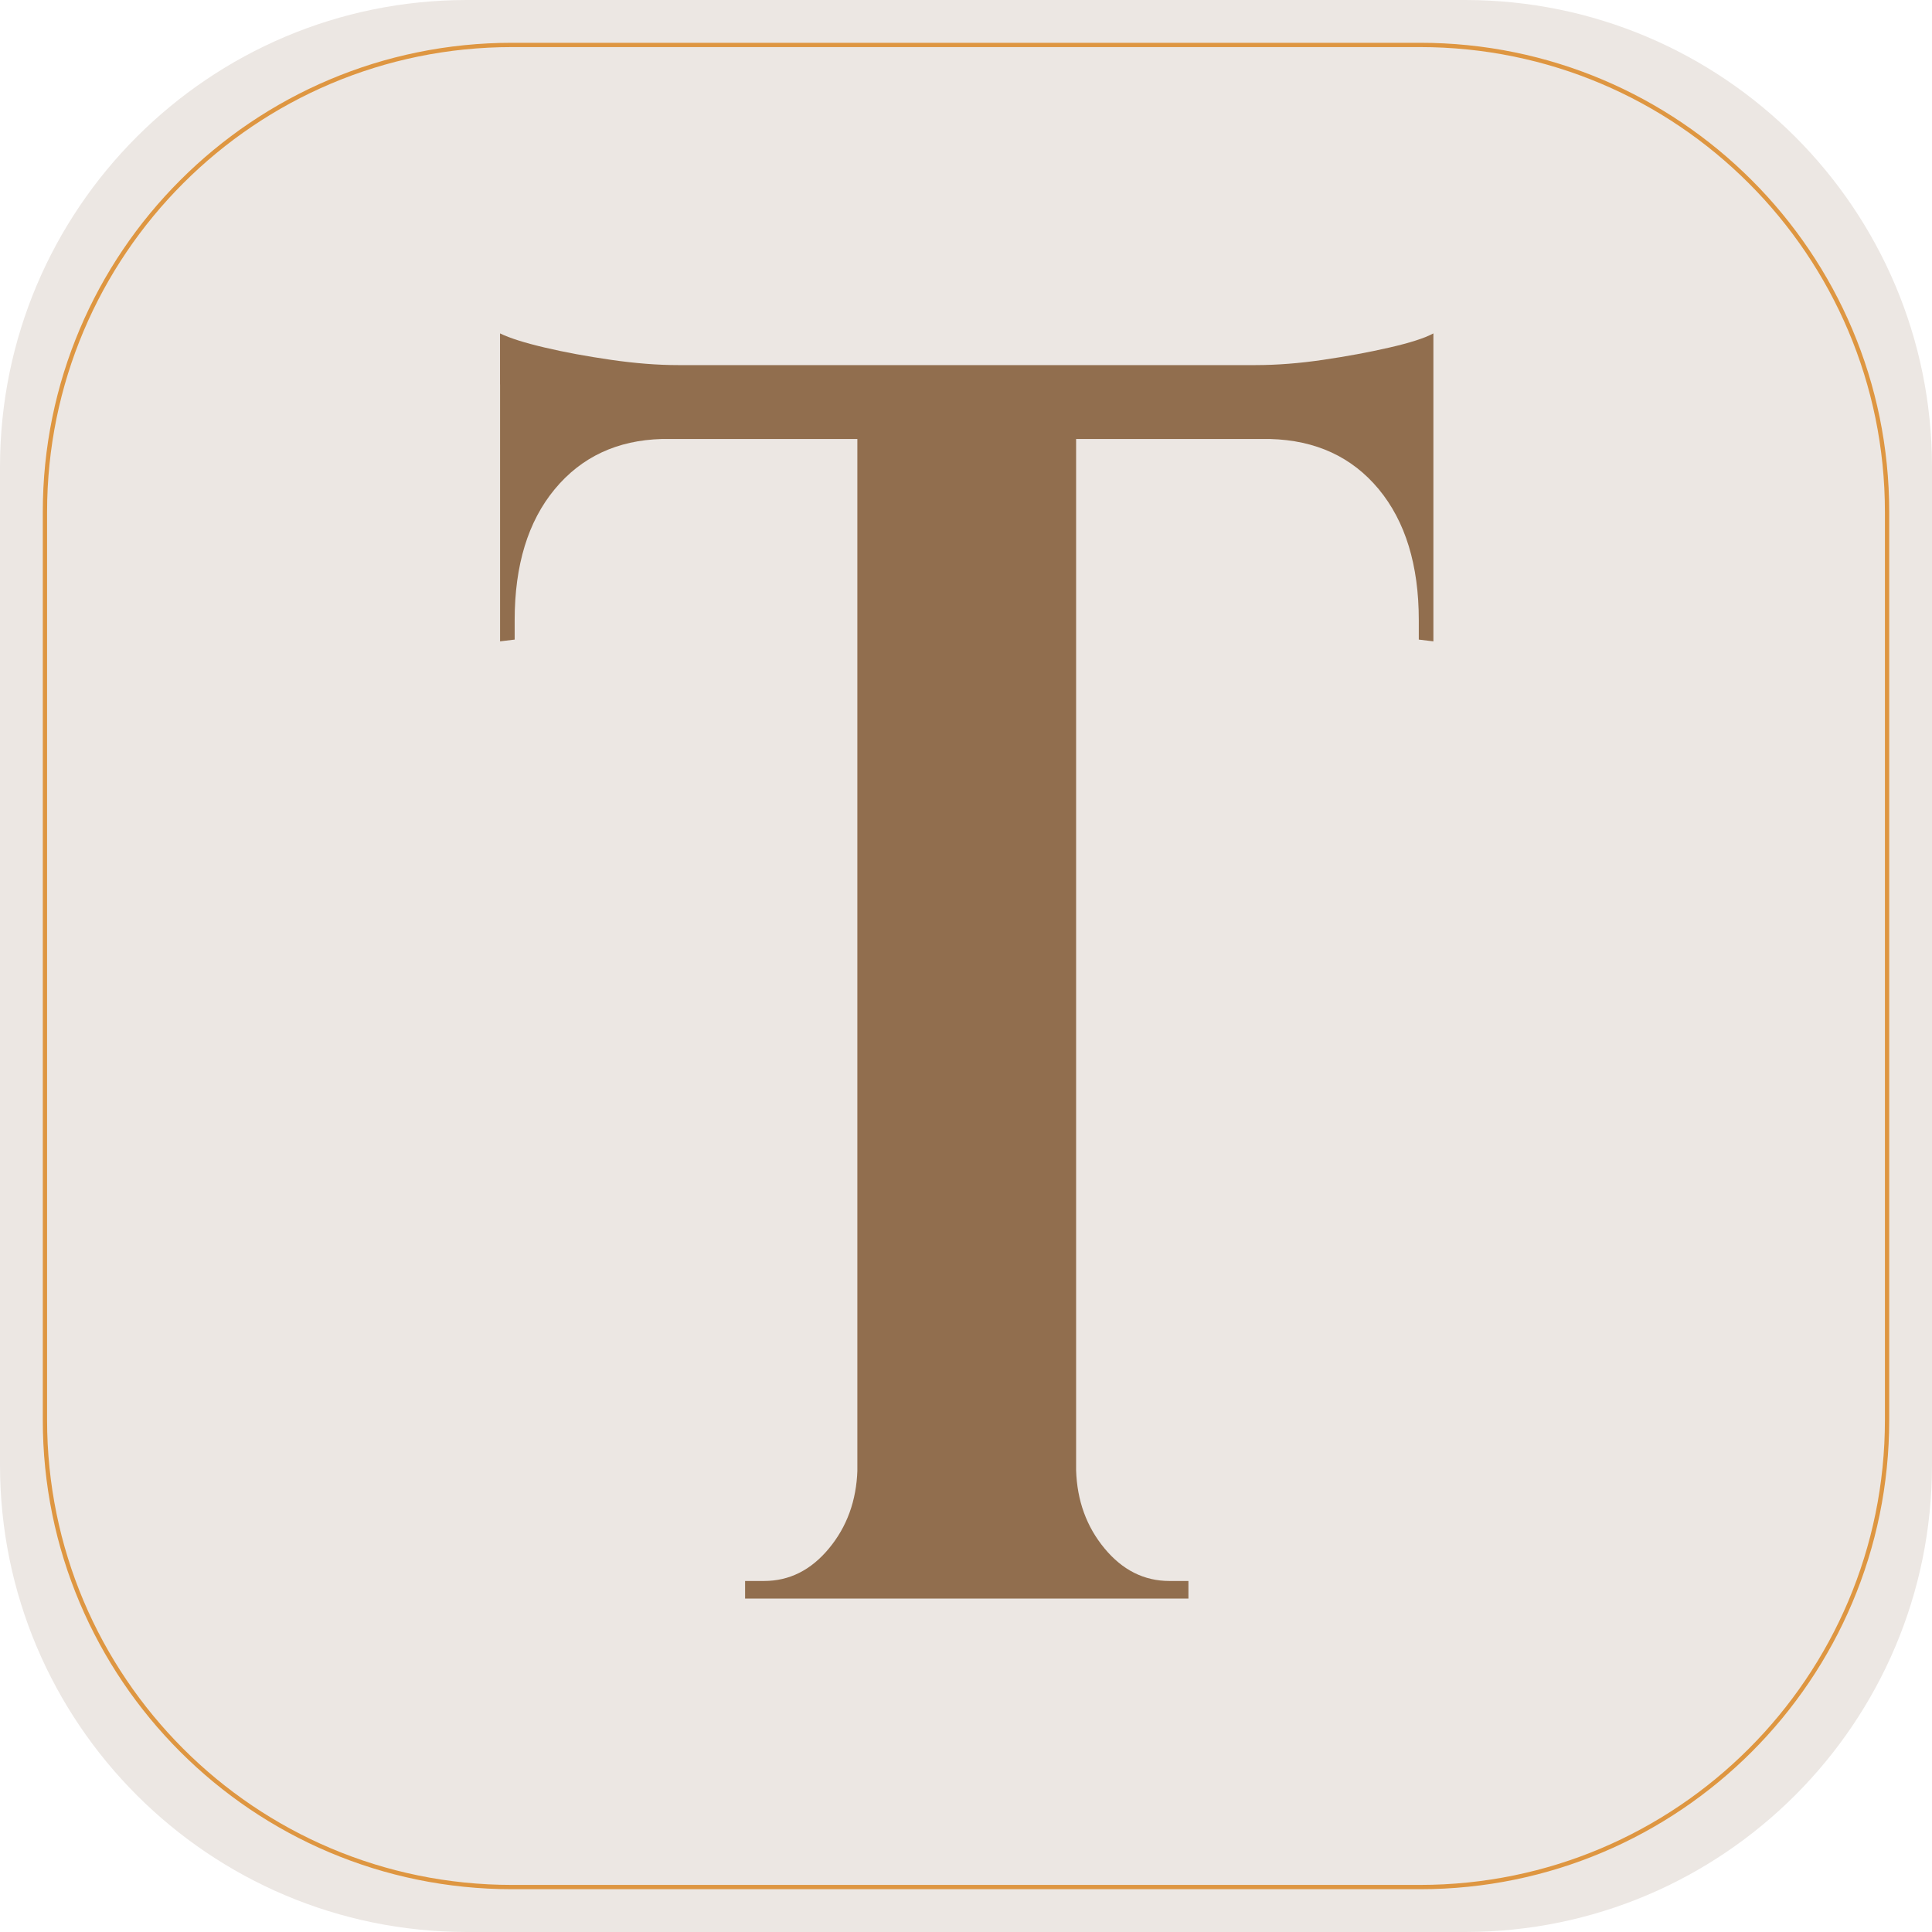
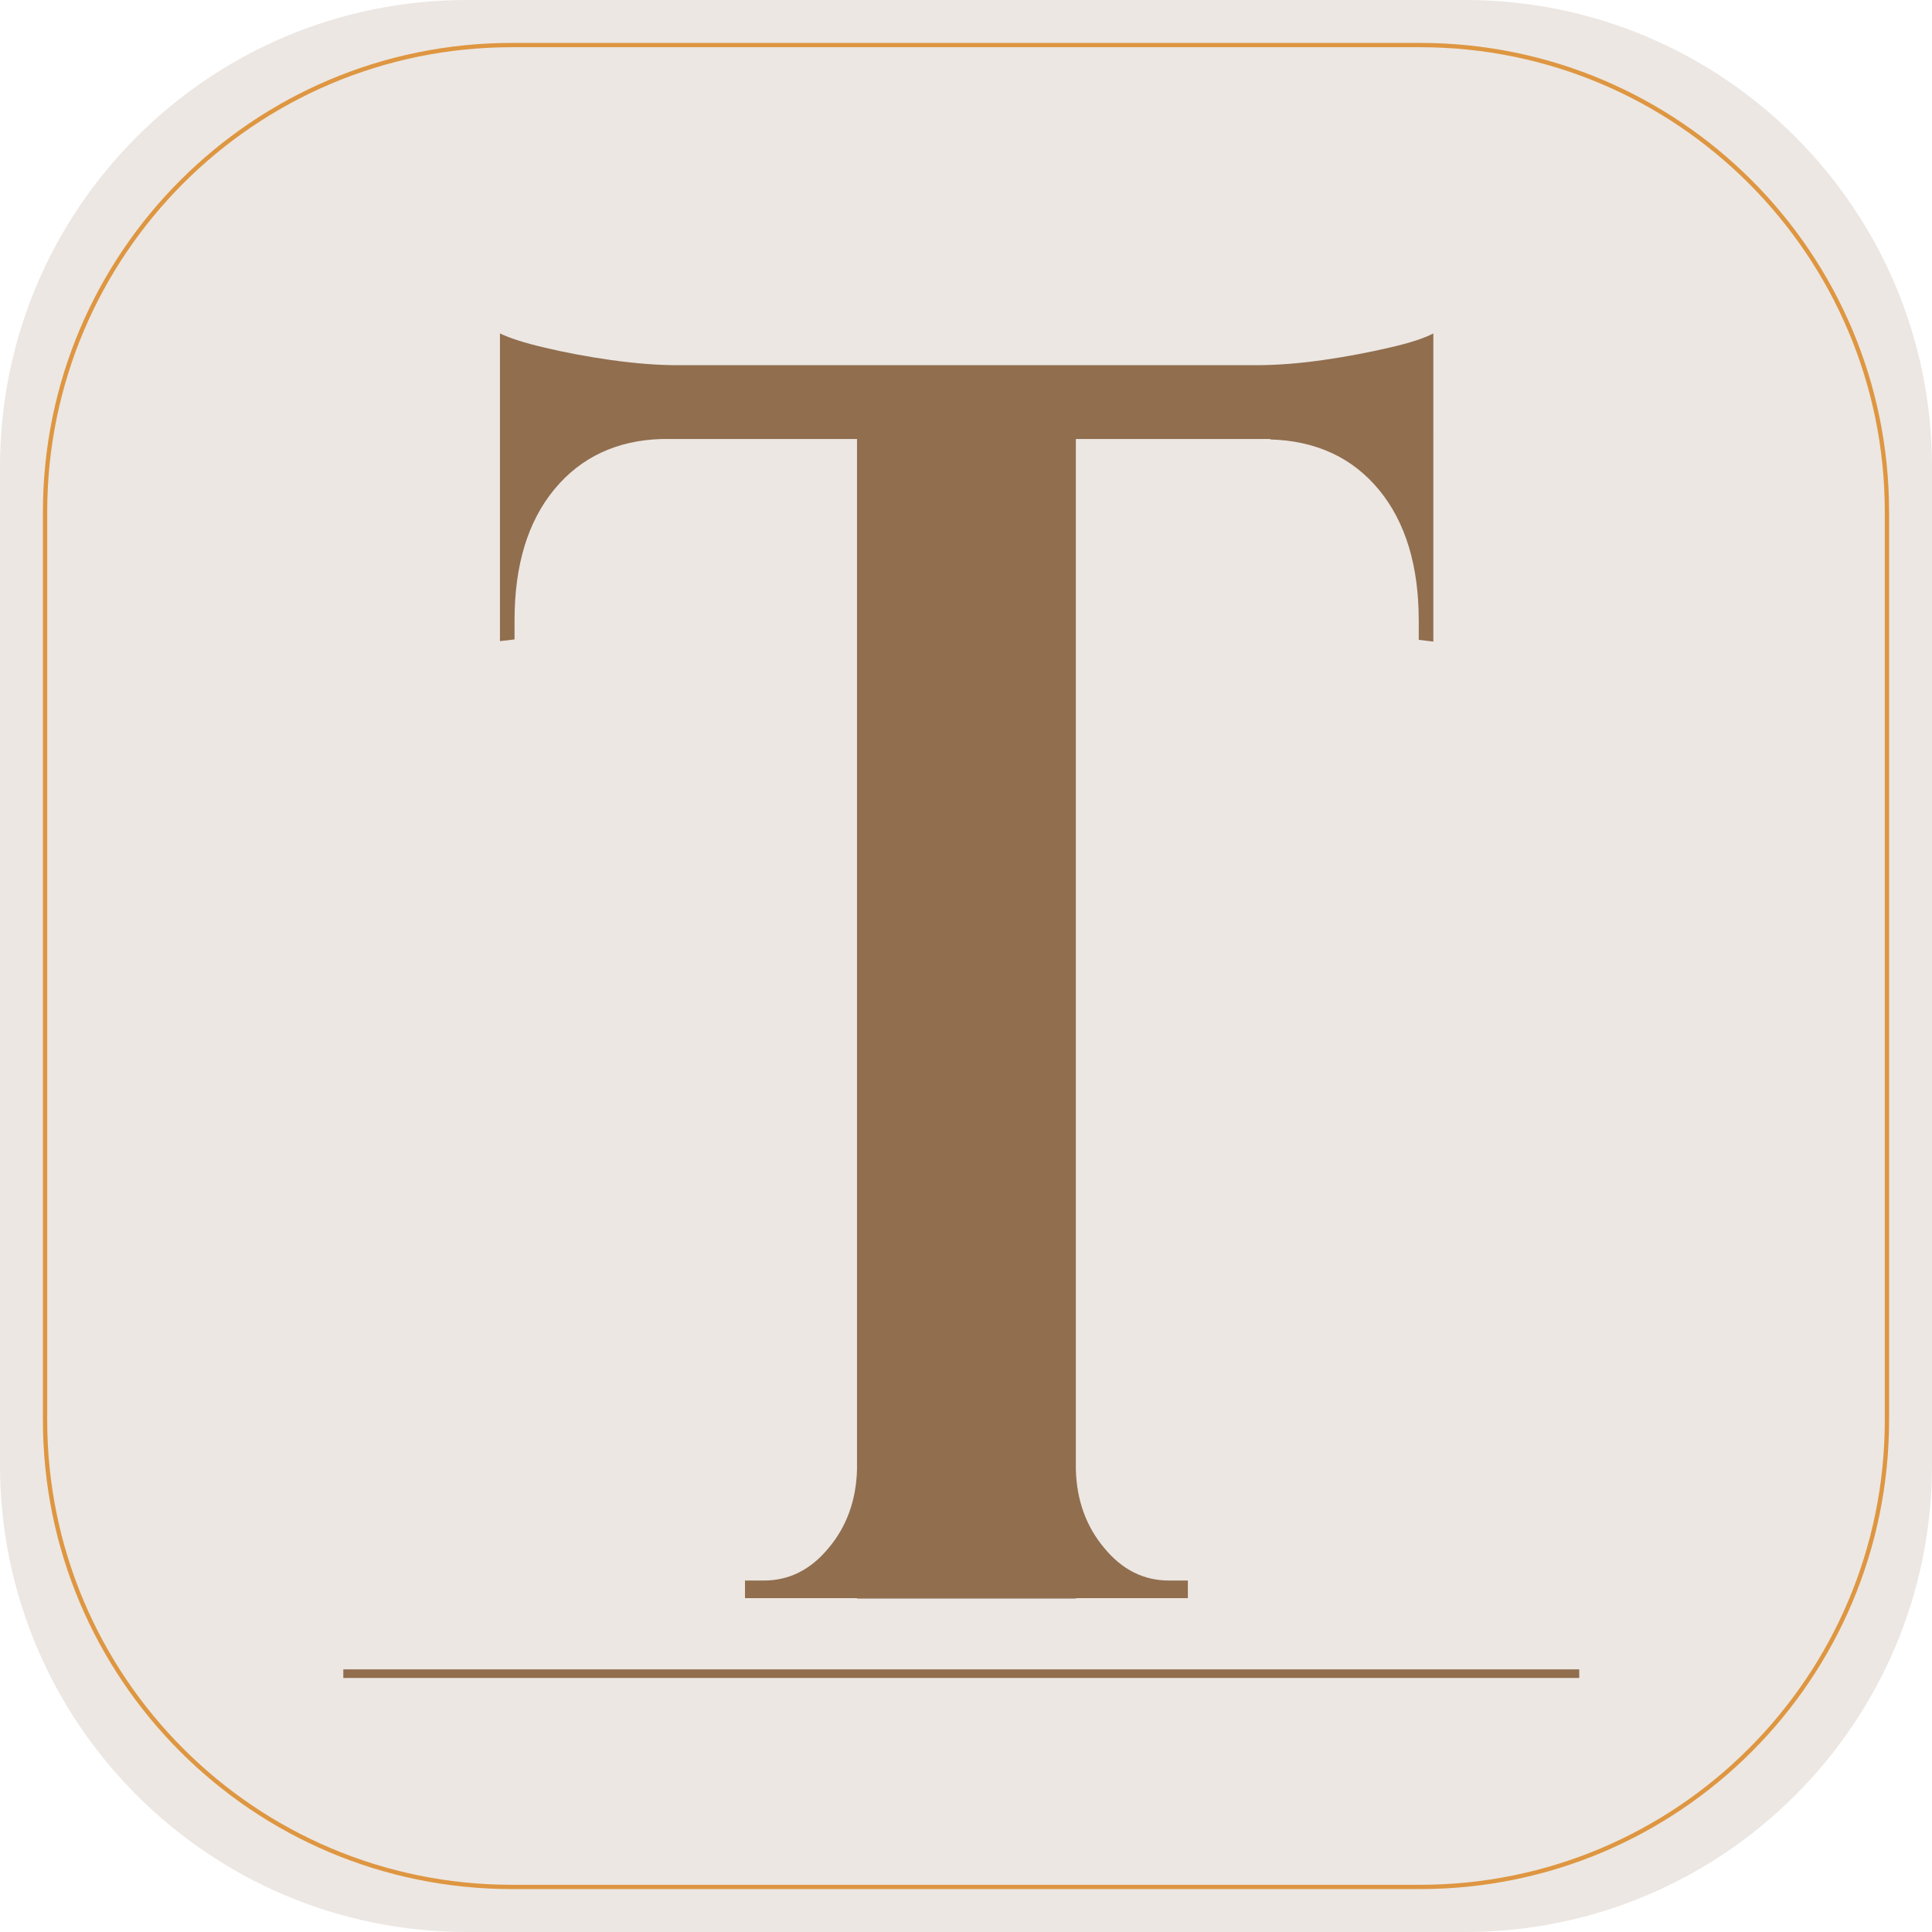
- <svg xmlns="http://www.w3.org/2000/svg" id="Layer_1" data-name="Layer 1" viewBox="0 0 450.17 450.17">
-   <rect x="0" y="0" width="450.17" height="450.17" rx="108.83" ry="108.83" fill="#ece7e3" />
-   <rect x="10.47" y="10.47" width="429.23" height="429.23" rx="108.83" ry="108.83" fill="none" stroke="#de9641" stroke-miterlimit="10" />
-   <path d="M116.52,77.69c2.26,1.1,5.72,2.19,10.36,3.28,4.64,1.1,9.8,2.05,15.46,2.87,5.66.82,10.87,1.23,15.63,1.23l-41.46,4.51v-11.89ZM333.99,85.07v17.22H116.52v-17.22h217.47ZM154.24,101.06v1.23c-10.42.28-18.75,4.17-24.98,11.69-6.23,7.52-9.34,17.7-9.34,30.54v4.51l-3.4.41v-48.38h37.72ZM200.79,342.55v29.93h-27.18v-4.1h4.42c5.89,0,10.93-2.52,15.12-7.58,4.19-5.05,6.4-11.13,6.63-18.25h1.02ZM250.74,86.71v285.77h-50.97V86.71h50.97ZM249.72,342.55h1.02c.22,7.11,2.43,13.19,6.63,18.25,4.19,5.06,9.23,7.58,15.12,7.58h4.42v4.1h-27.18v-29.93ZM333.99,77.69v11.89l-41.46-4.51c4.98,0,10.25-.41,15.8-1.23,5.55-.82,10.7-1.77,15.46-2.87,4.76-1.09,8.15-2.18,10.19-3.28ZM333.99,101.06v48.38l-3.4-.41v-4.51c0-12.84-3.12-23.02-9.34-30.54-6.23-7.51-14.67-11.41-25.32-11.69v-1.23h38.06Z" fill="#916e4e" />
+ <svg xmlns="http://www.w3.org/2000/svg" id="Layer_1" version="1.1" viewBox="0 0 450.2 450.2">
+   <defs>
+     <style>
+       .st0 {
+         stroke: #916e4e;
+         stroke-width: 2px;
+       }
+ 
+       .st0, .st1 {
+         fill: none;
+         stroke-miterlimit: 10;
+       }
+ 
+       .st2 {
+         fill: #916e4e;
+       }
+ 
+       .st1 {
+         stroke: #de9641;
+       }
+ 
+       .st3 {
+         fill: #ece7e3;
+       }
+     </style>
+   </defs>
+   <rect class="st3" width="450.2" height="450.2" rx="108.8" ry="108.8" />
+   <rect class="st1" x="10.5" y="10.5" width="429.2" height="429.2" rx="108.8" ry="108.8" />
+   <path class="st2" d="M116.5,77.7c2.3,1.1,5.7,2.2,10.4,3.3,4.6,1.1,9.8,2.1,15.5,2.9s10.9,1.2,15.6,1.2l-41.5,4.5v-11.9h0ZM334,85.1v17.2H116.5v-17.2h217.5ZM154.2,101.1v1.2c-10.4.3-18.8,4.2-25,11.7-6.2,7.5-9.3,17.7-9.3,30.5v4.5l-3.4.4v-48.4h37.7,0ZM200.8,342.5v29.9h-27.2v-4.1h4.4c5.9,0,10.9-2.5,15.1-7.6,4.2-5,6.4-11.1,6.6-18.2h1,0ZM250.7,86.7v285.8h-51V86.7h51ZM249.7,342.5h1c.2,7.1,2.4,13.2,6.6,18.2,4.2,5.1,9.2,7.6,15.1,7.6h4.4v4.1h-27.2v-29.9h0ZM334,77.7v11.9l-41.5-4.5c5,0,10.2-.4,15.8-1.2s10.7-1.8,15.5-2.9c4.8-1.1,8.1-2.2,10.2-3.3h0ZM334,101.1v48.4l-3.4-.4v-4.5c0-12.8-3.1-23-9.3-30.5-6.2-7.5-14.7-11.4-25.3-11.7v-1.2h38.1Z" />
+   <line class="st0" x1="80" y1="390" x2="368" y2="390" />
</svg>
